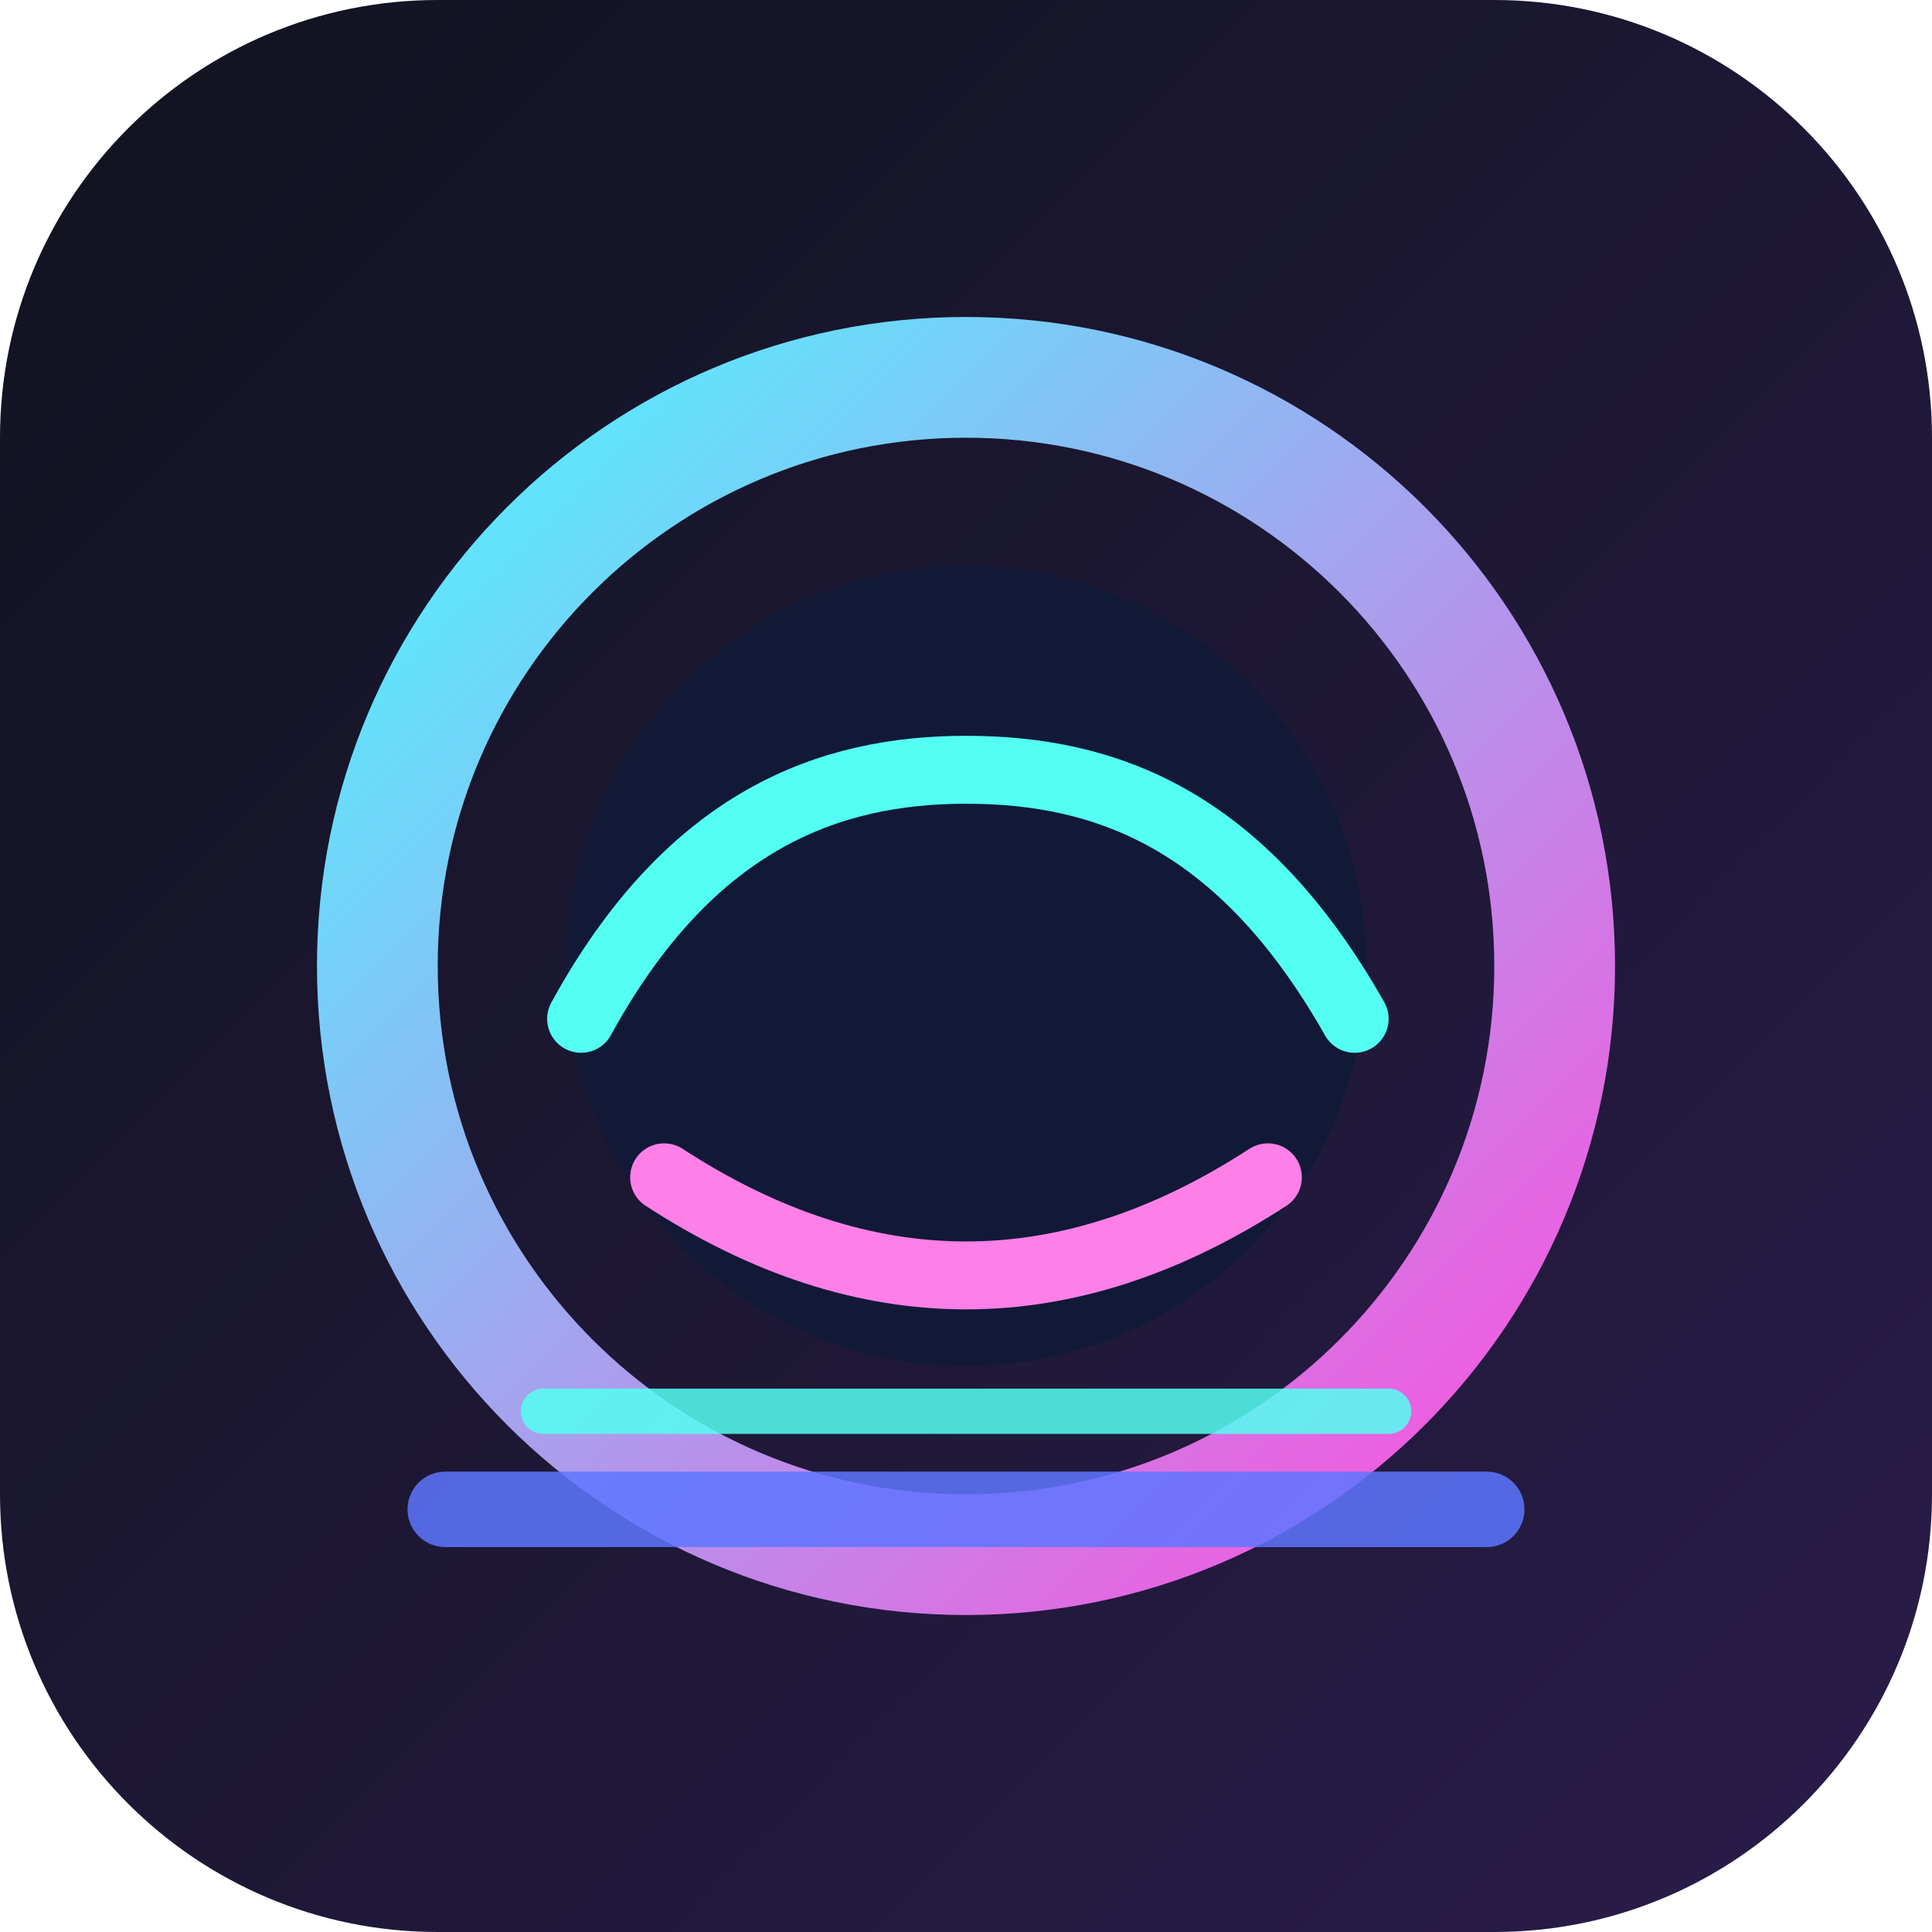
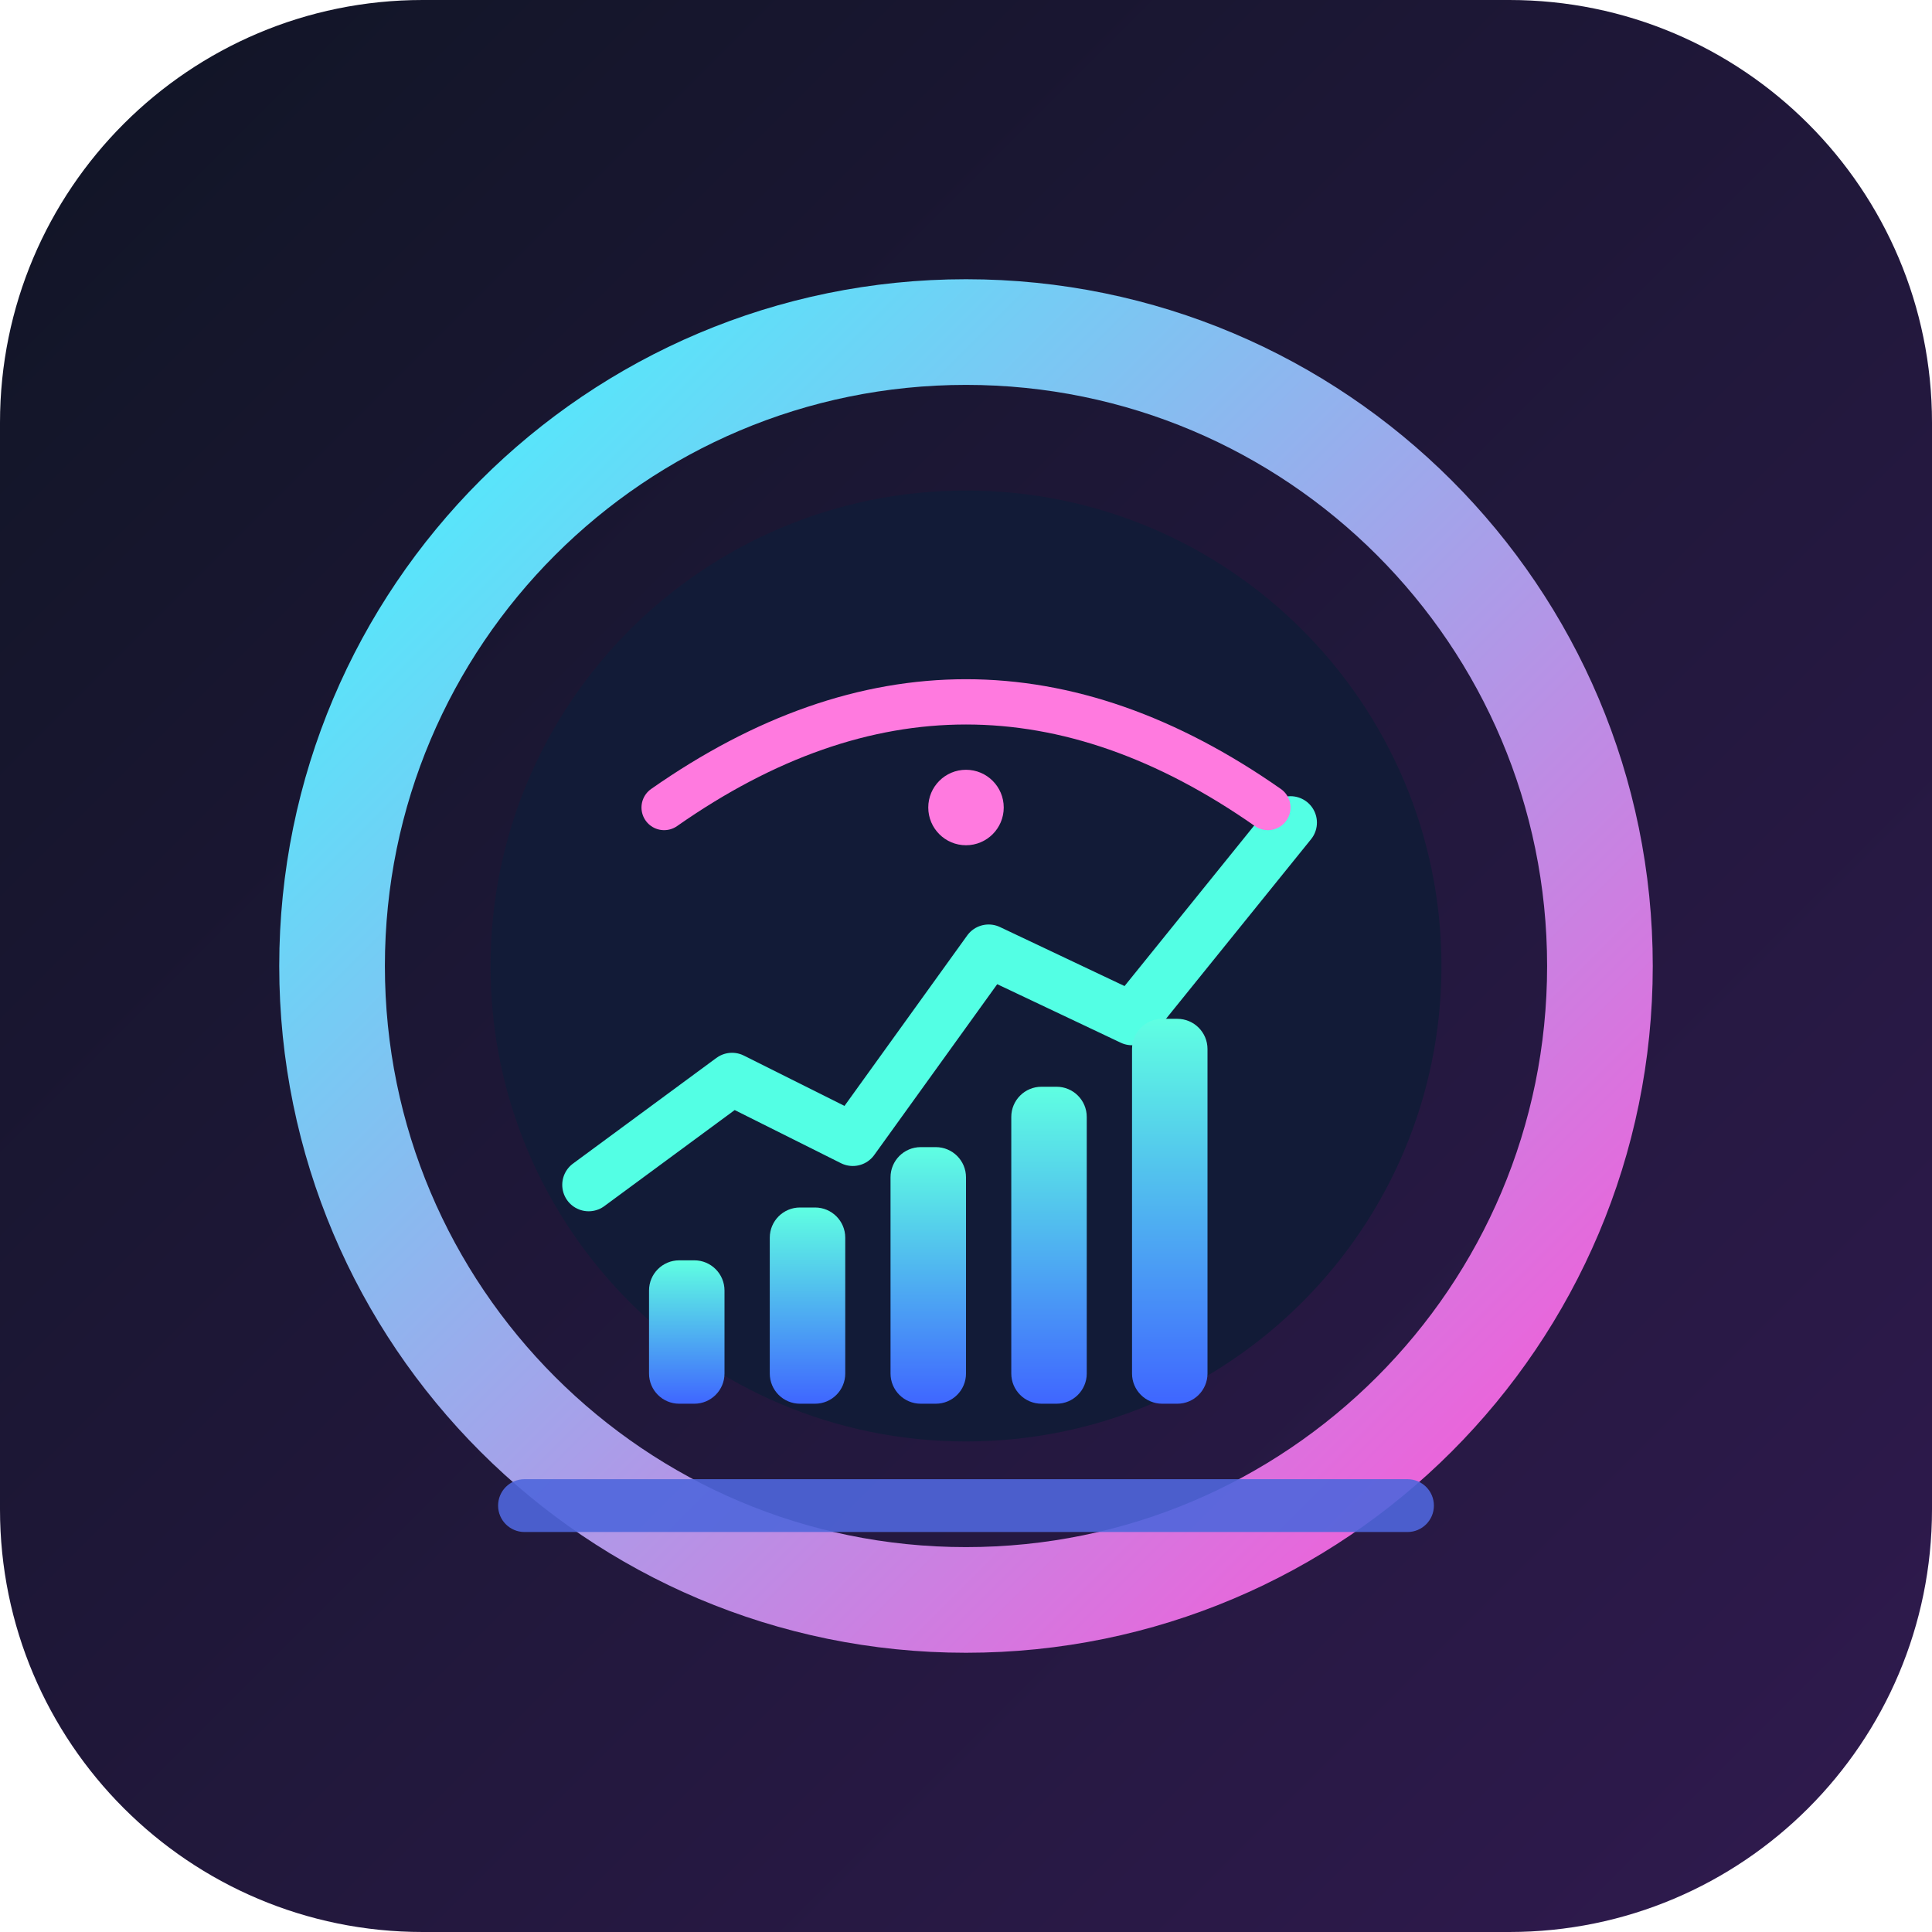
<svg xmlns="http://www.w3.org/2000/svg" viewBox="0 0 512 512" role="img" aria-label="RGM alternate icon">
  <defs>
    <linearGradient id="bg" x1="0" y1="0" x2="1" y2="1">
-       <stop offset="0%" stop-color="#10131f" />
-       <stop offset="100%" stop-color="#2a1c4a" />
+       <stop offset="0%" stop-color="#101525" />
+       <stop offset="100%" stop-color="#301a4f" />
    </linearGradient>
    <linearGradient id="ring" x1="0" y1="0" x2="1" y2="1">
-       <stop offset="0%" stop-color="#4df7ff" />
-       <stop offset="100%" stop-color="#ff4ddd" />
+       <stop offset="0%" stop-color="#43f8ff" />
+       <stop offset="100%" stop-color="#ff52d6" />
+     </linearGradient>
+     <linearGradient id="bar" x1="0" y1="1" x2="0" y2="0">
+       <stop offset="0%" stop-color="#3f66ff" />
+       <stop offset="100%" stop-color="#5fffe2" />
    </linearGradient>
  </defs>
-   <rect width="512" height="512" rx="116" fill="url(#bg)" />
-   <circle cx="256" cy="256" r="156" fill="none" stroke="url(#ring)" stroke-width="32" />
-   <circle cx="256" cy="256" r="106" fill="#111937" />
-   <path d="M154 270 C183 217 220 204 256 204 C293 204 329 217 359 270" fill="none" stroke="#53fff2" stroke-width="18" stroke-linecap="round" />
-   <path d="M176 312 Q256 364 336 312" fill="none" stroke="#ff7fe8" stroke-width="18" stroke-linecap="round" />
-   <rect x="108" y="390" width="296" height="20" rx="10" fill="#5e76ff" opacity="0.85" />
-   <rect x="138" y="368" width="236" height="12" rx="6" fill="#53fff2" opacity="0.85" />
+   <rect width="512" height="512" rx="112" fill="url(#bg)" />
+   <circle cx="256" cy="256" r="168" fill="none" stroke="url(#ring)" stroke-width="28" />
+   <circle cx="256" cy="256" r="126" fill="#121b37" />
+   <path d="M156 314 L194 286 L226 302 L262 252 L300 270 L342 218" fill="none" stroke="#53ffe4" stroke-width="14" stroke-linecap="round" stroke-linejoin="round" />
+   <g>
+     <rect x="172" y="334" width="20" height="38" rx="8" fill="url(#bar)" />
+     <rect x="204" y="320" width="20" height="52" rx="8" fill="url(#bar)" />
+     <rect x="236" y="304" width="20" height="68" rx="8" fill="url(#bar)" />
+     <rect x="268" y="288" width="20" height="84" rx="8" fill="url(#bar)" />
+     <rect x="300" y="270" width="20" height="102" rx="8" fill="url(#bar)" />
+   </g>
+   <path d="M176 214 Q256 158 336 214" fill="none" stroke="#ff7adf" stroke-width="12" stroke-linecap="round" />
+   <circle cx="256" cy="214" r="10" fill="#ff7adf" />
+   <rect x="132" y="392" width="248" height="14" rx="7" fill="#4f66dc" opacity="0.9" />
</svg>
